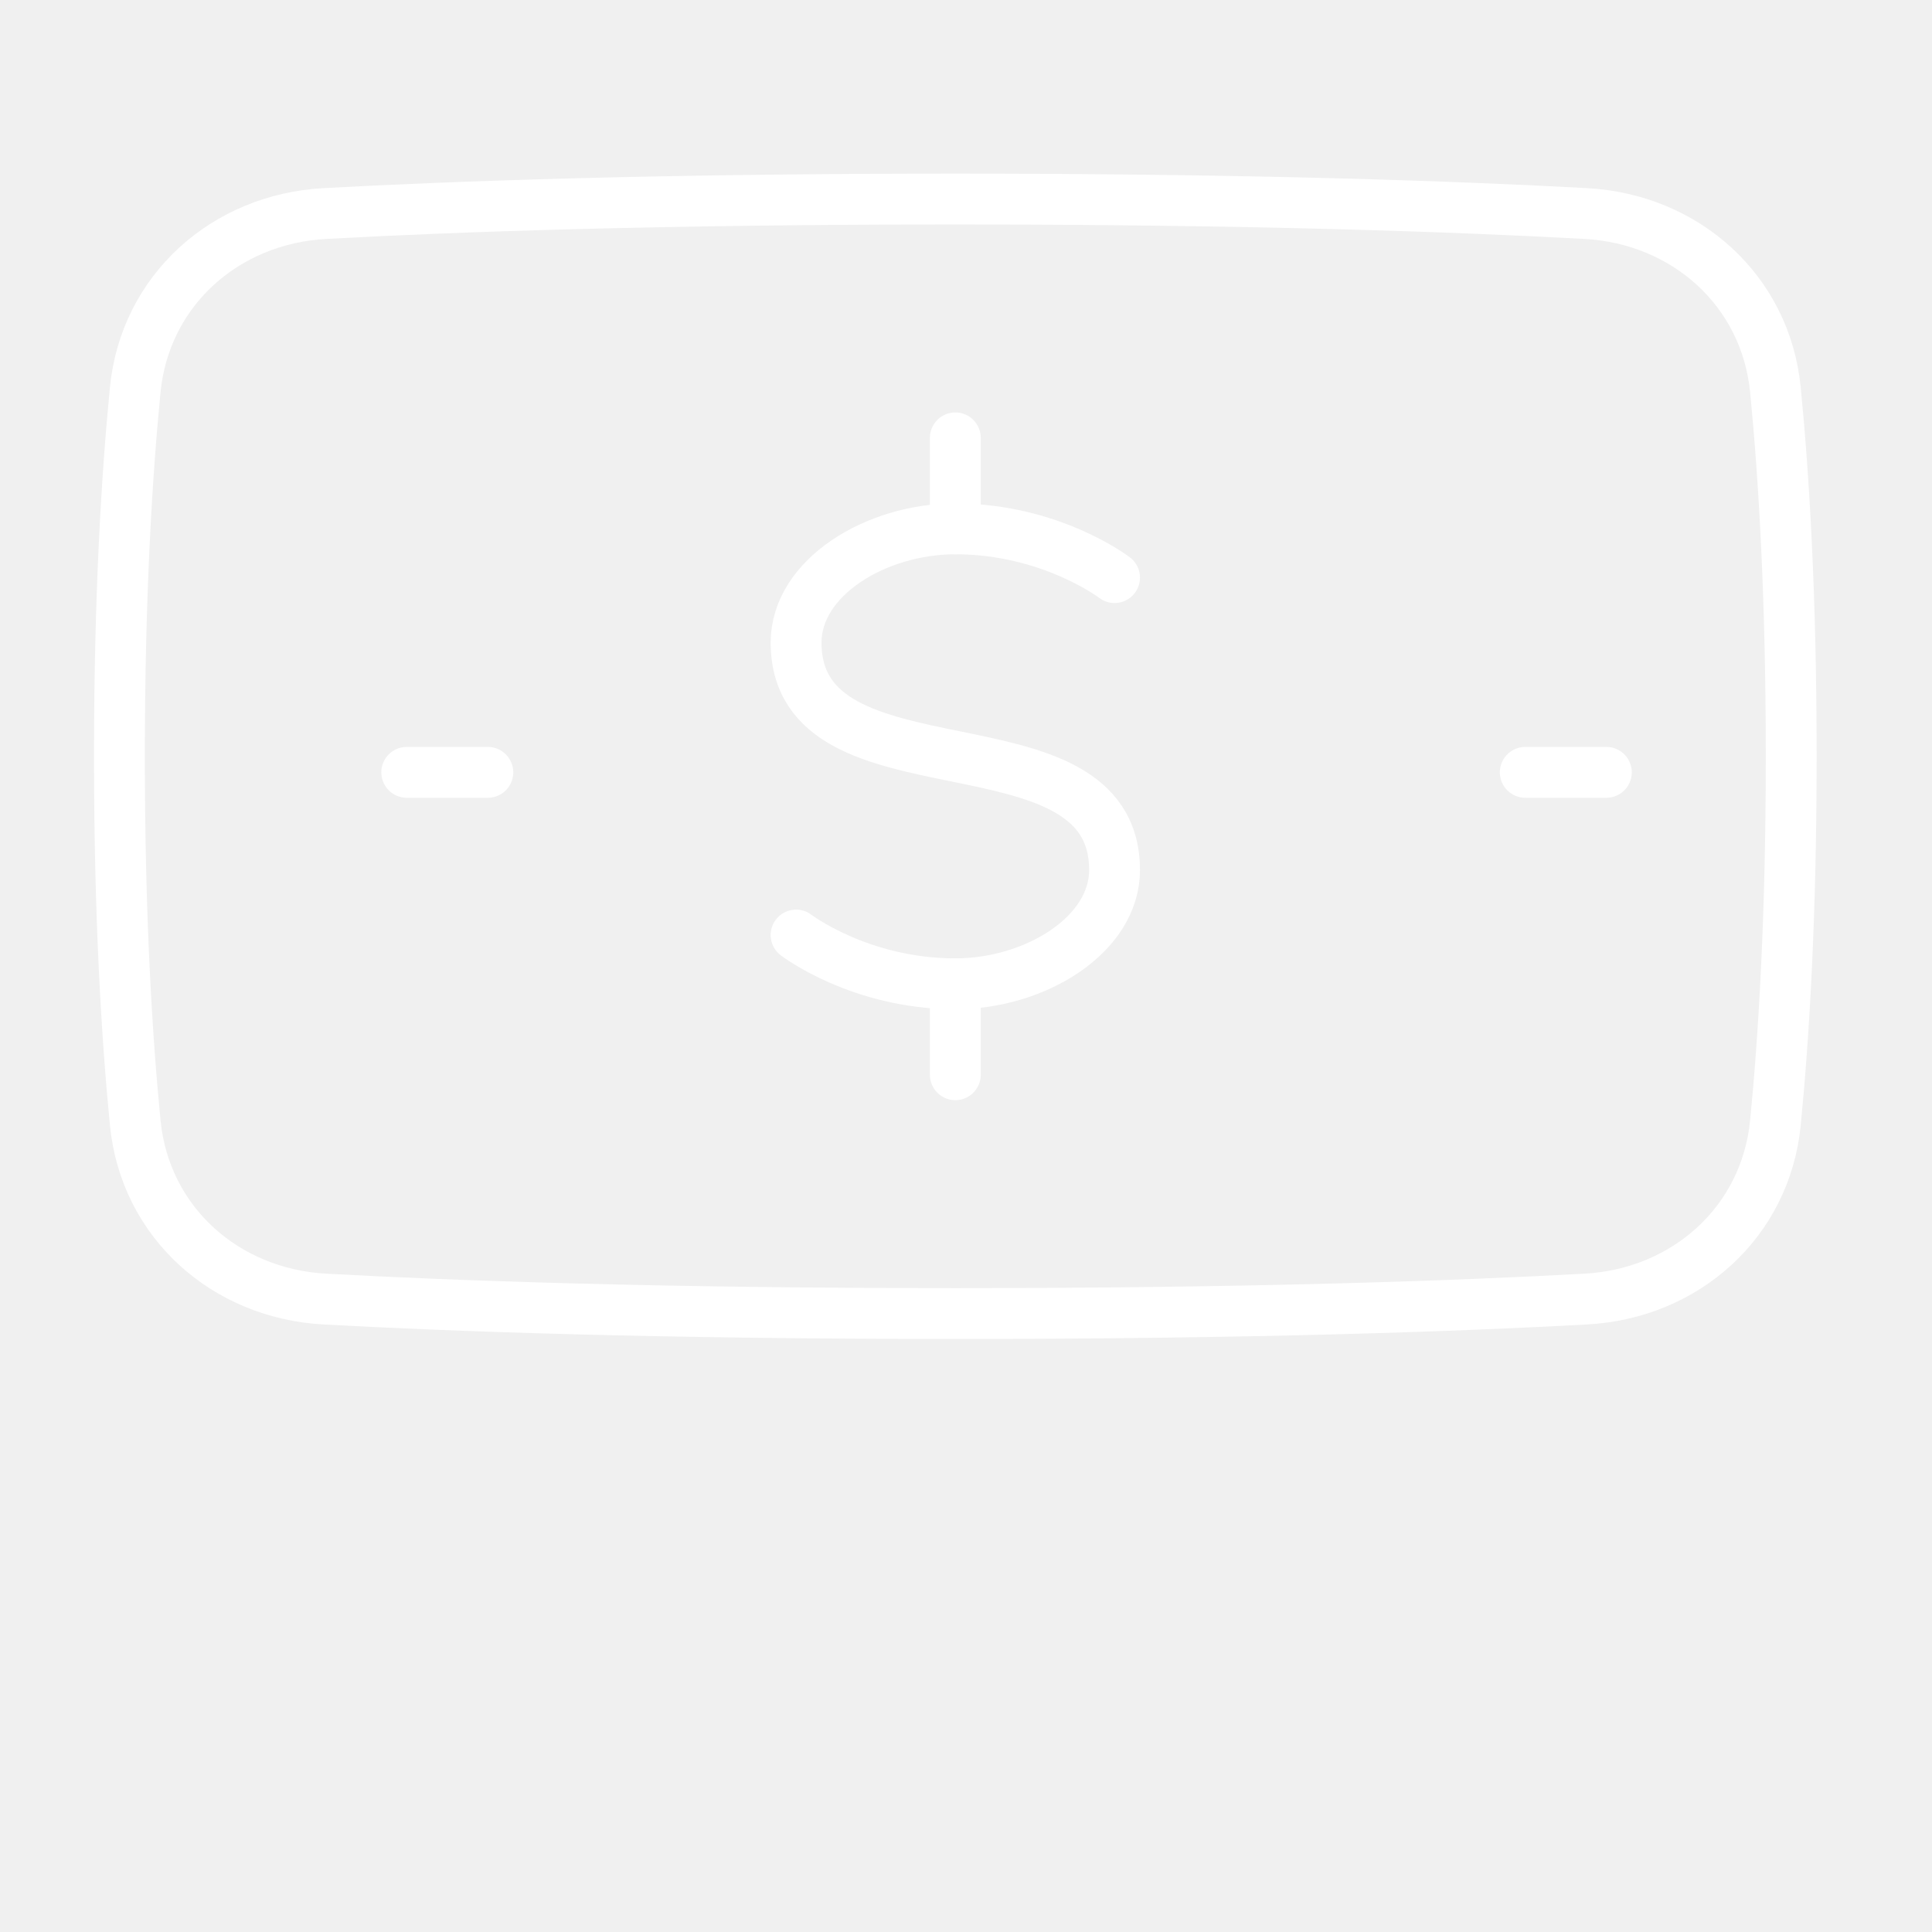
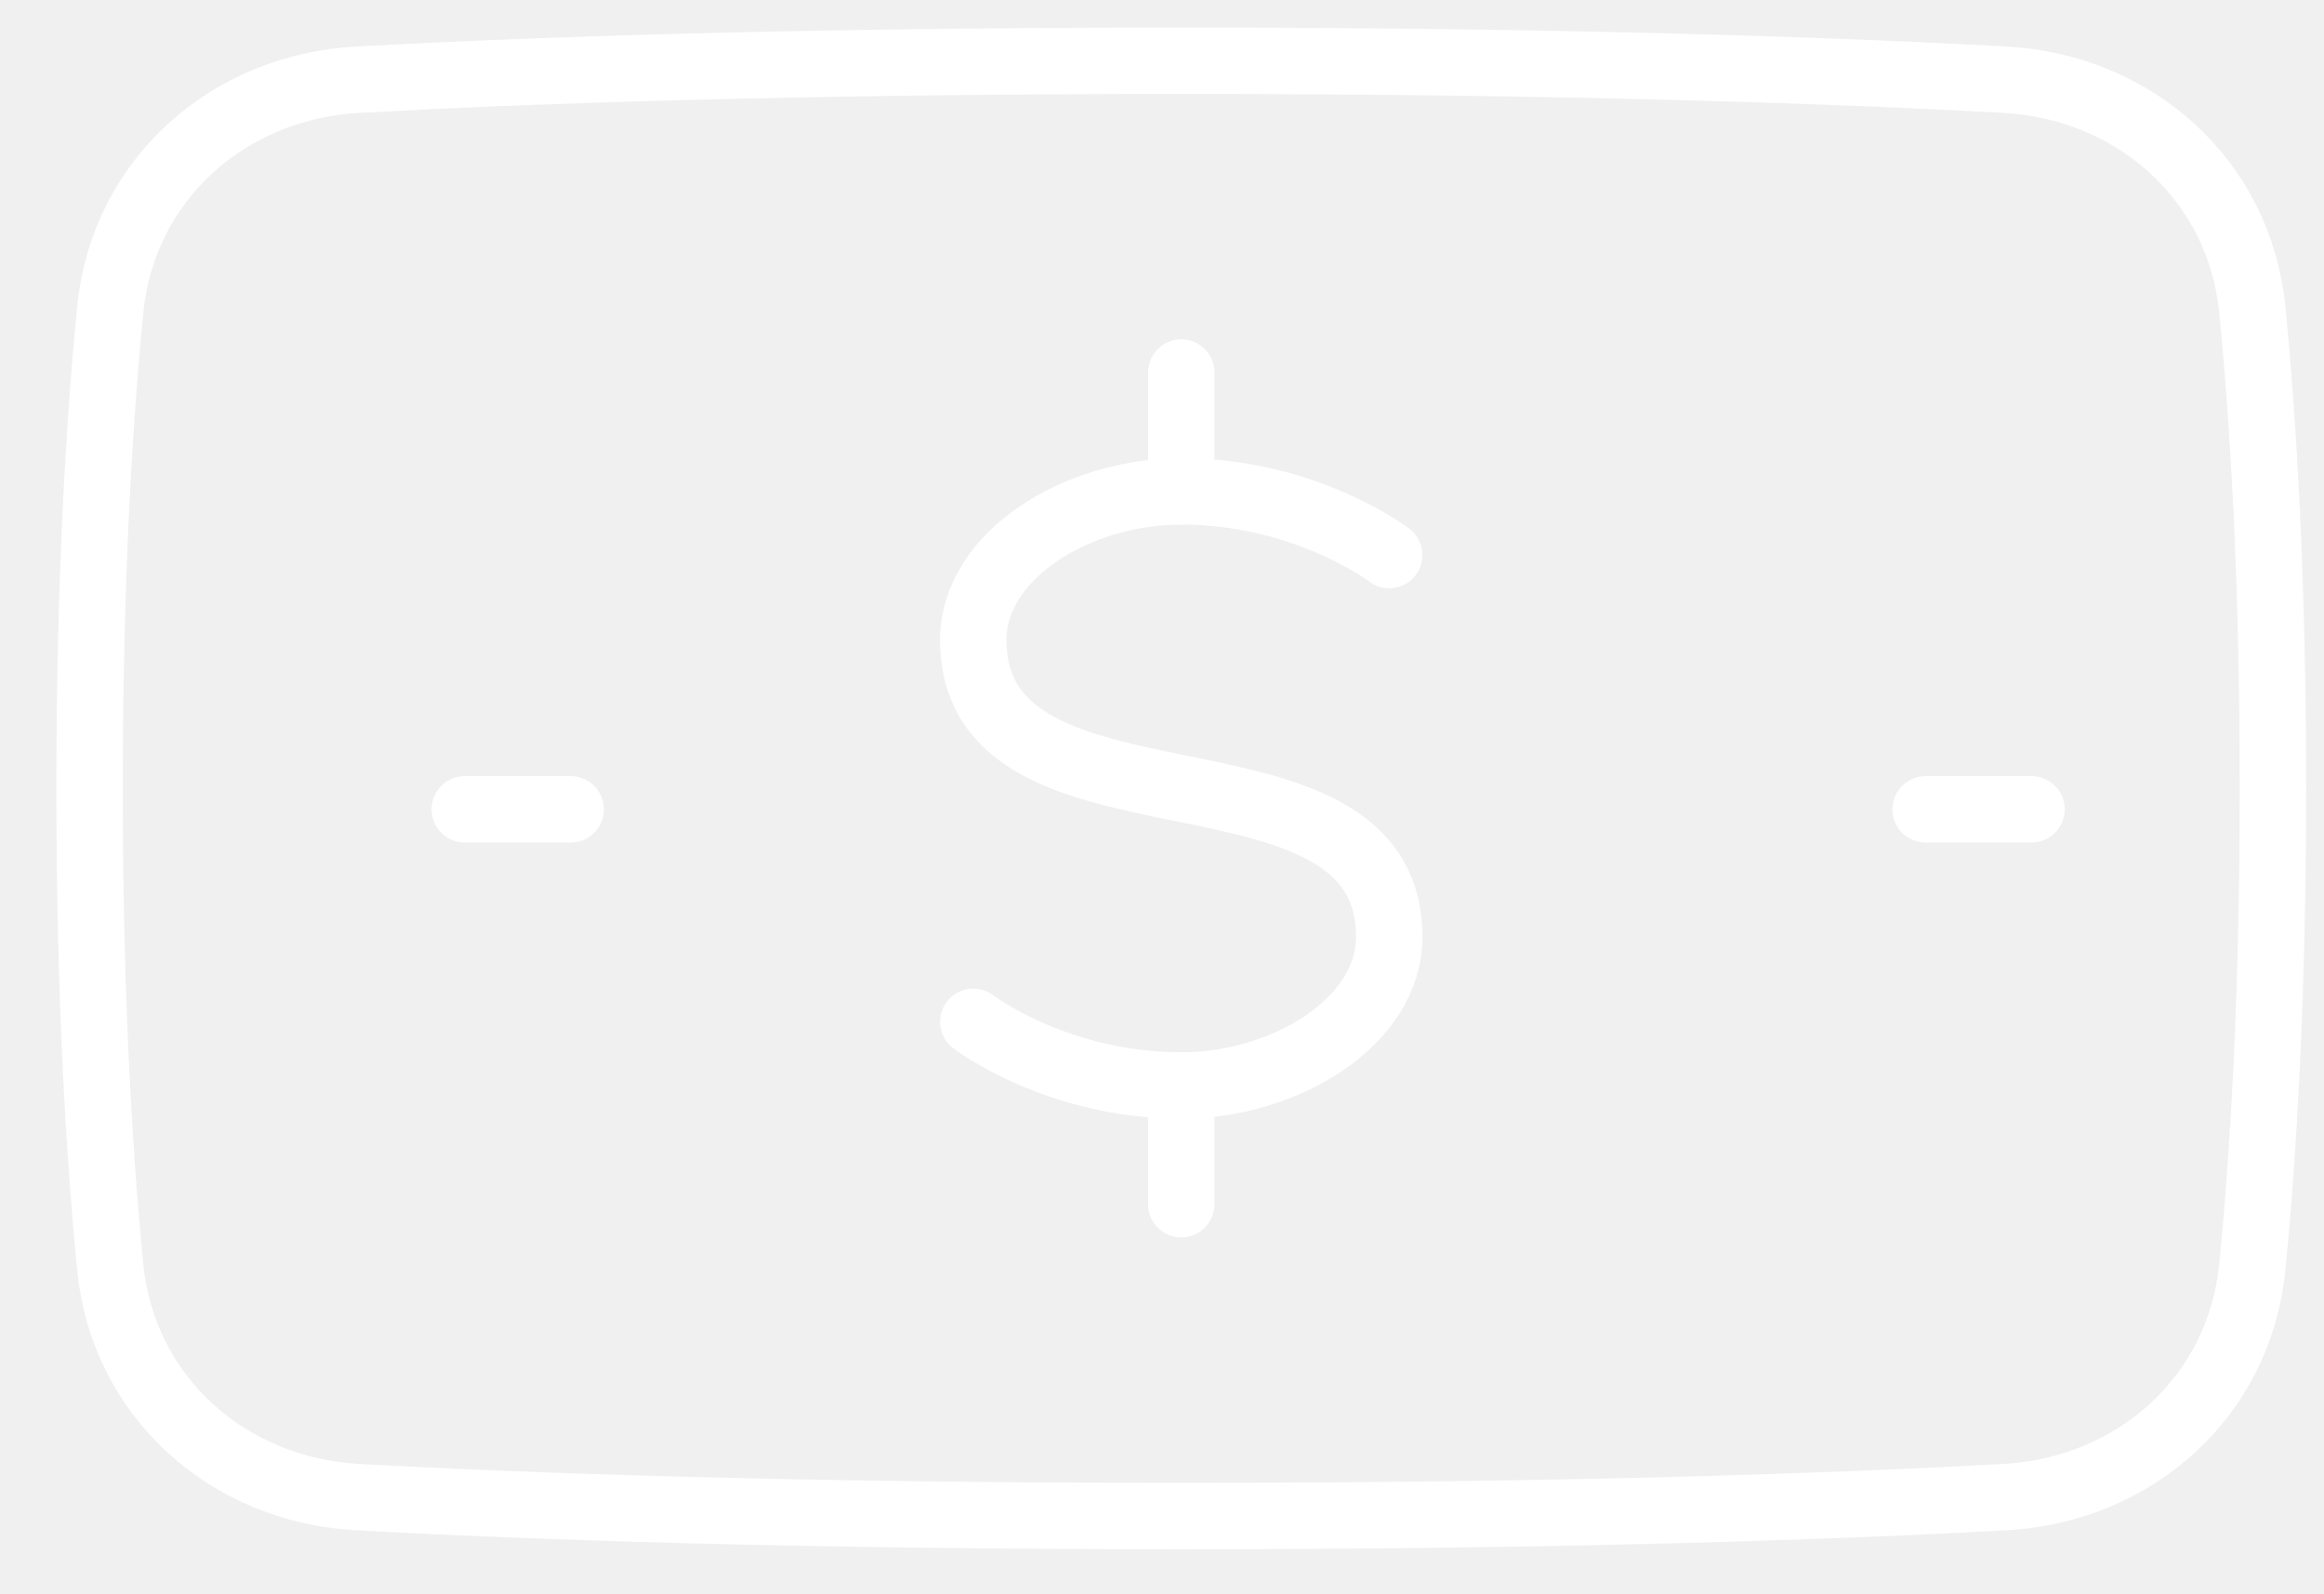
- <svg xmlns="http://www.w3.org/2000/svg" width="38" height="38" viewBox="0 0 38 38" fill="none">
-   <path d="M2.66 22.086C2.853 24.04 4.429 25.444 6.389 25.551C8.911 25.689 12.967 25.836 18.79 25.836C24.613 25.836 28.669 25.689 31.191 25.551C33.152 25.444 34.727 24.04 34.92 22.086C35.086 20.404 35.231 18.028 35.231 14.876C35.231 11.723 35.086 9.347 34.92 7.665C34.727 5.711 33.152 4.307 31.191 4.2C28.669 4.062 24.613 3.915 18.79 3.915C12.967 3.915 8.911 4.062 6.389 4.2C4.429 4.307 2.853 5.711 2.66 7.665C2.495 9.347 2.349 11.723 2.349 14.876C2.349 18.028 2.495 20.404 2.66 22.086Z" stroke="white" stroke-linecap="round" stroke-linejoin="round" />
-   <path d="M21.922 11.361C21.922 11.361 20.669 10.402 18.79 10.402C17.224 10.402 15.658 11.361 15.658 12.639C15.658 15.835 21.922 13.917 21.922 17.113C21.922 18.391 20.356 19.35 18.79 19.35C16.911 19.35 15.658 18.391 15.658 18.391" stroke="white" stroke-linecap="round" stroke-linejoin="round" />
-   <path d="M18.79 10.402V8.612" stroke="white" stroke-linecap="round" stroke-linejoin="round" />
-   <path d="M18.79 21.139V19.349" stroke="white" stroke-linecap="round" stroke-linejoin="round" />
-   <path d="M9.595 15.191H8" stroke="white" stroke-linecap="round" stroke-linejoin="round" />
-   <path d="M31.595 15.191H30" stroke="white" stroke-linecap="round" stroke-linejoin="round" />
+ <svg xmlns="http://www.w3.org/2000/svg" width="35" height="24" viewBox="0 0 35 24" fill="none">
+   <g clip-path="url(#clip0_2_2)">
+     <path d="M1.66 19.086C1.853 21.04 3.429 22.444 5.389 22.551C7.911 22.689 11.967 22.836 17.79 22.836C23.613 22.836 27.669 22.689 30.191 22.551C32.152 22.444 33.727 21.04 33.92 19.086C34.086 17.404 34.231 15.028 34.231 11.876C34.231 8.723 34.086 6.347 33.92 4.665C33.727 2.711 32.152 1.307 30.191 1.2C27.669 1.062 23.613 0.915 17.79 0.915C11.967 0.915 7.911 1.062 5.389 1.2C3.429 1.307 1.853 2.711 1.66 4.665C1.495 6.347 1.349 8.723 1.349 11.876C1.349 15.028 1.495 17.404 1.66 19.086Z" stroke="white" stroke-linecap="round" stroke-linejoin="round" />
+     <path d="M20.922 8.361C20.922 8.361 19.669 7.402 17.79 7.402C16.224 7.402 14.658 8.361 14.658 9.639C14.658 12.835 20.922 10.917 20.922 14.113C20.922 15.391 19.356 16.35 17.79 16.35C15.911 16.35 14.658 15.391 14.658 15.391" stroke="white" stroke-linecap="round" stroke-linejoin="round" />
+     <path d="M17.79 7.402V5.612" stroke="white" stroke-linecap="round" stroke-linejoin="round" />
+     <path d="M17.79 18.139V16.349" stroke="white" stroke-linecap="round" stroke-linejoin="round" />
+     <path d="M8.595 12.191H7" stroke="white" stroke-linecap="round" stroke-linejoin="round" />
+     <path d="M30.595 12.191H29" stroke="white" stroke-linecap="round" stroke-linejoin="round" />
+   </g>
+   <defs>
+     <clipPath id="clip0_2_2">
+       <rect width="35" height="24" fill="white" />
+     </clipPath>
+   </defs>
</svg>
